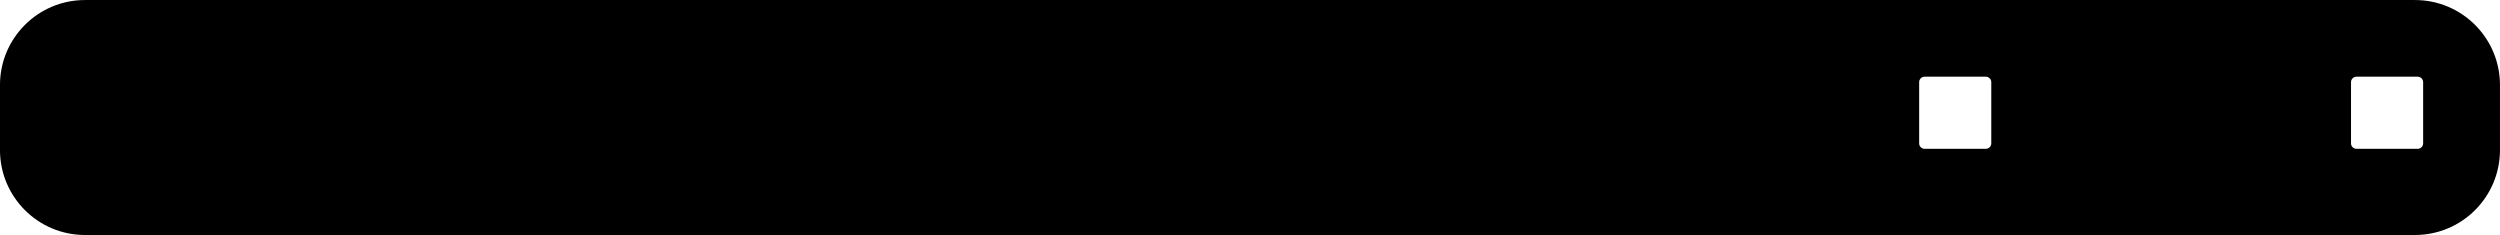
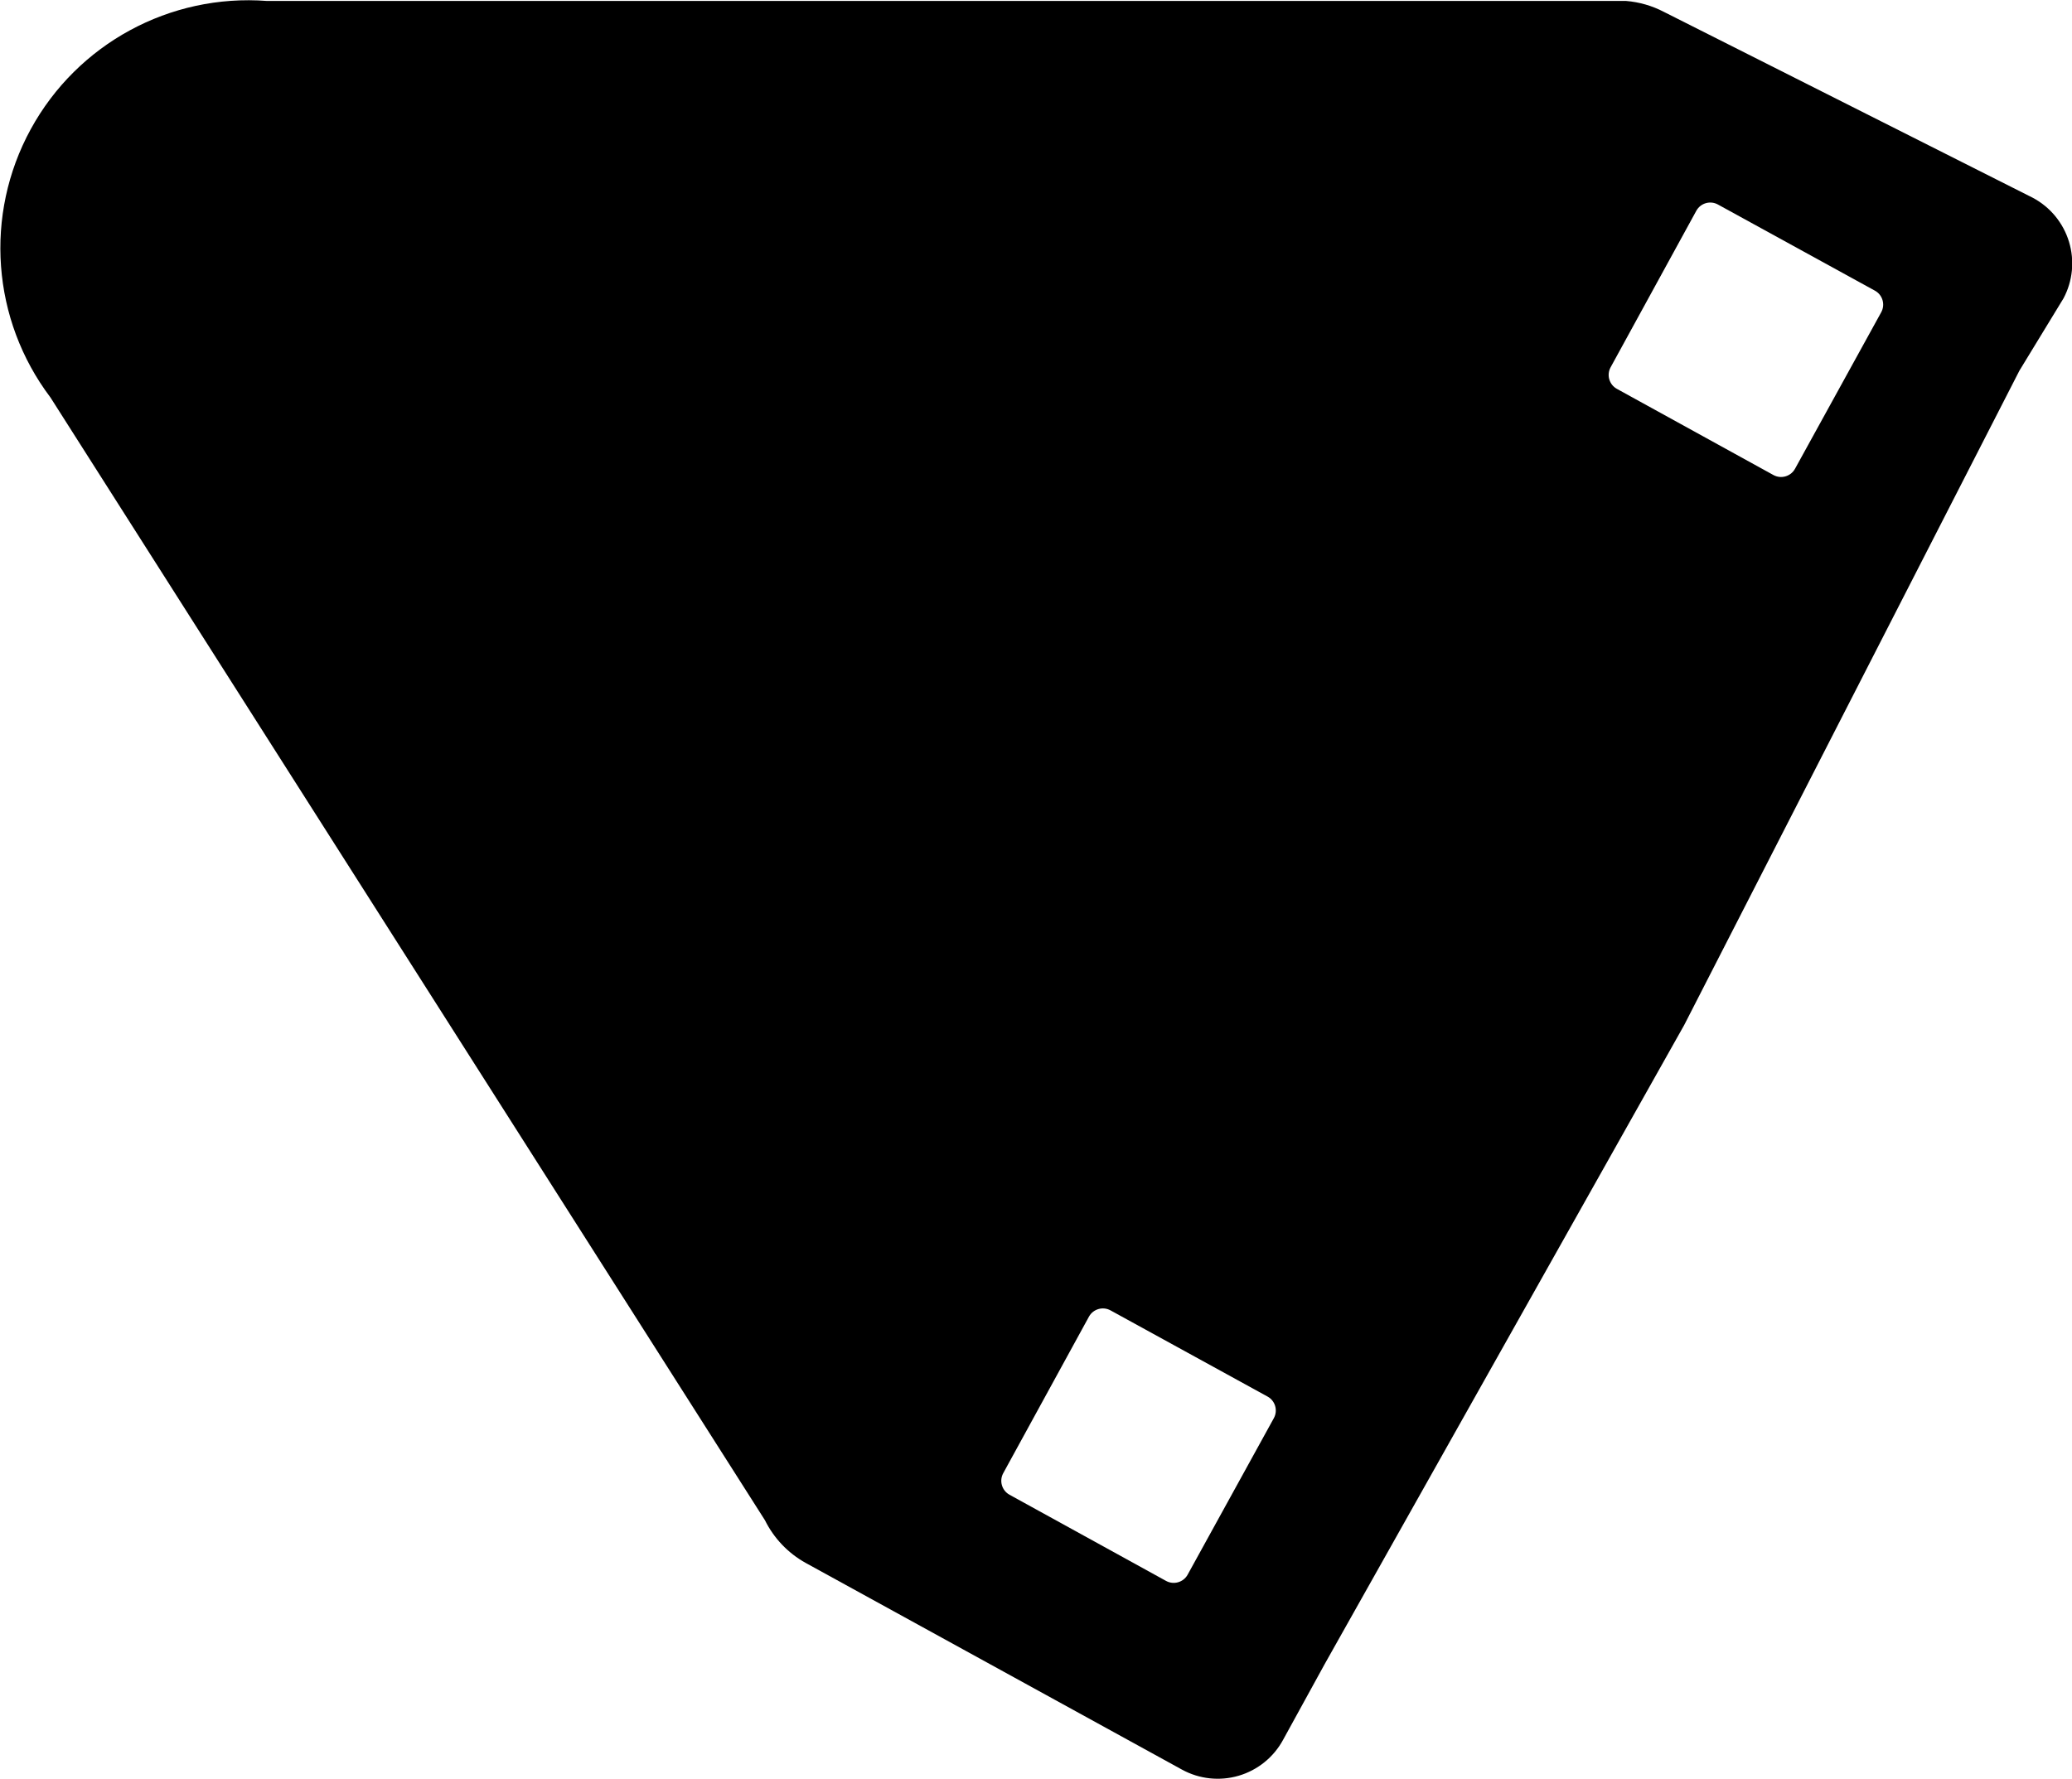
- <svg xmlns="http://www.w3.org/2000/svg" xmlns:ns1="http://www.shapertools.com/namespaces/shaper" ns1:fusionaddin="version:1.7.0" width="14.704cm" height="1.382cm" version="1.1" x="0cm" y="0cm" viewBox="0 0 14.704 1.382" enable-background="new 0 0 14.704 1.382" xml:space="preserve">
-   <path d="M7.352,-0.191 L7.352,0.191 A0.5,0.5 0 0,1 6.852,0.691 L-6.852,0.691 A0.5,0.5 90 0,1 -7.352,0.191 L-7.352,-0.191 A0.5,0.5 180 0,1 -6.852,-0.691 L6.852,-0.691 A0.5,0.5 270 0,1 7.352,-0.191z" transform="matrix(1,0,0,-1,7.35186,0.6911732)" fill="rgb(0,0,0)" ns1:cutDepth="0.15cm" stroke-linecap="round" stroke-linejoin="round" />
-   <path d="M6.868,0.259 A0.051,0.051 90 0,0 6.919,0.208 L6.919,-0.152 A0.051,0.051 0 0,0 6.868,-0.203 L6.508,-0.203 A0.051,0.051 270 0,0 6.457,-0.152 L6.457,0.208 A0.051,0.051 180 0,0 6.508,0.259 L6.868,0.259z" transform="matrix(1,0,0,-1,7.35186,0.6911732)" fill="rgb(255,255,255)" stroke="rgb(0,0,0)" stroke-width="0.001cm" stroke-linecap="round" stroke-linejoin="round" ns1:cutDepth="0.15cm" />
-   <path d="M4.328,0.259 A0.051,0.051 90 0,0 4.379,0.208 L4.379,-0.152 A0.051,0.051 0 0,0 4.328,-0.203 L3.968,-0.203 A0.051,0.051 270 0,0 3.917,-0.152 L3.917,0.208 A0.051,0.051 180 0,0 3.968,0.259 L4.328,0.259z" transform="matrix(1,0,0,-1,7.35186,0.6911732)" fill="rgb(255,255,255)" stroke="rgb(0,0,0)" stroke-width="0.001cm" stroke-linecap="round" stroke-linejoin="round" ns1:cutDepth="0.15cm" />
+ <svg xmlns="http://www.w3.org/2000/svg" xmlns:ns1="http://www.shapertools.com/namespaces/shaper" ns1:fusionaddin="version:1.8.0" width="4.179cm" height="3.588cm" version="1.1" x="0cm" y="0cm" viewBox="0 0 4.179 3.588" enable-background="new 0 0 4.179 3.588" xml:space="preserve">
+   <path d="M1.546,1.153 L-1.195,1.153 A0.5,0.5 85.502 0,1 -1.632,0.353 L-0.191,-1.912 A0.2,0.2 206.591 0,1 -0.109,-1.998 L0.65,-2.415 A0.15,0.15 241.228 0,1 0.854,-2.355 L0.938,-2.202 1.663,-0.913 2.339,0.407 2.428,0.553 A0.15,0.15 331.928 0,1 2.366,0.756 L1.622,1.131 A0.2,0.2 61.917 0,1 1.546,1.153z" transform="matrix(1,0,0,-1,1.733829,1.154938)" fill="rgb(0,0,0)" ns1:cutDepth="0.15cm" stroke-linecap="round" stroke-linejoin="round" />
+   <path d="M1.518,0.354 A0.051,0.051 241.228 0,0 1.498,0.423 L1.671,0.739 A0.051,0.051 151.228 0,0 1.74,0.759 L2.057,0.585 A0.051,0.051 61.228 0,0 2.077,0.516 L1.903,0.2 A0.051,0.051 331.228 0,0 1.834,0.18 L1.518,0.354z" transform="matrix(1,0,0,-1,1.733829,1.154938)" fill="rgb(255,255,255)" stroke="rgb(0,0,0)" stroke-width="0.001cm" stroke-linecap="round" stroke-linejoin="round" ns1:cutDepth="0.15cm" />
+   <path d="M0.678,-2.031 A0.051,0.051 331.228 0,0 0.609,-2.051 L0.293,-1.877 A0.051,0.051 241.228 0,0 0.273,-1.808 L0.446,-1.492 A0.051,0.051 151.228 0,0 0.515,-1.472 L0.832,-1.646 A0.051,0.051 61.228 0,0 0.852,-1.715 L0.678,-2.031z" transform="matrix(1,0,0,-1,1.733829,1.154938)" fill="rgb(255,255,255)" stroke="rgb(0,0,0)" stroke-width="0.001cm" stroke-linecap="round" stroke-linejoin="round" ns1:cutDepth="0.15cm" />
</svg>
